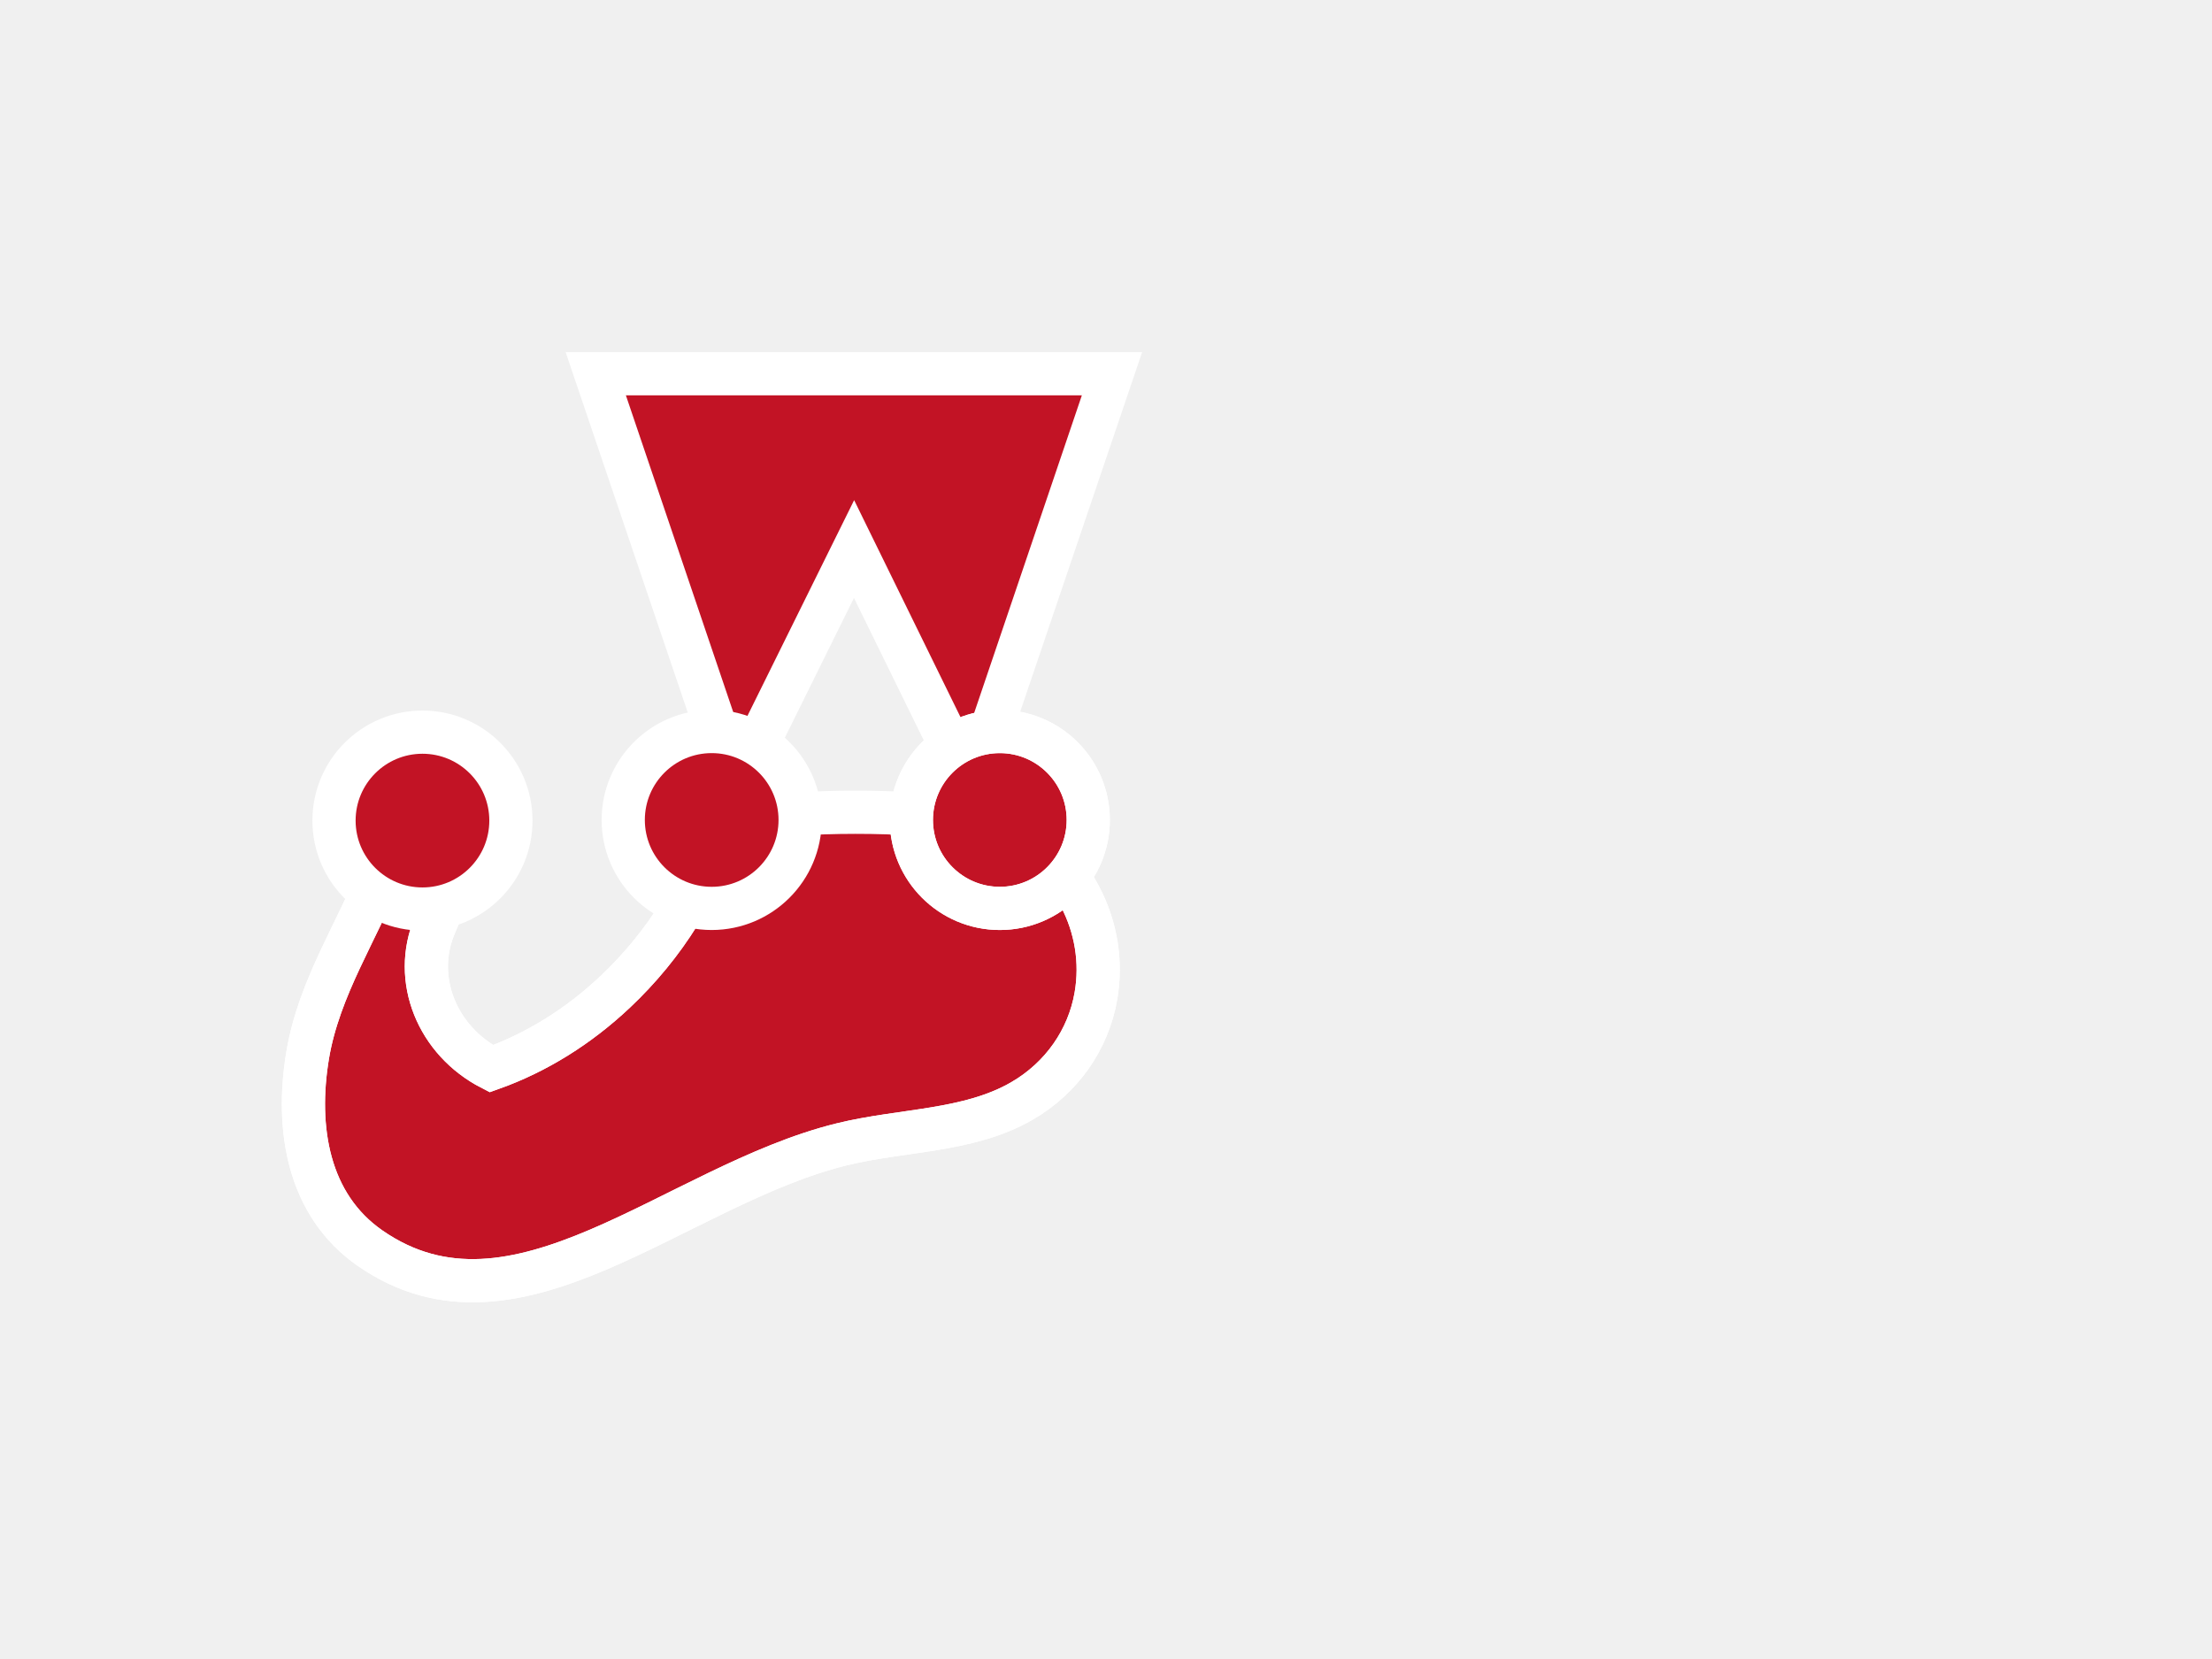
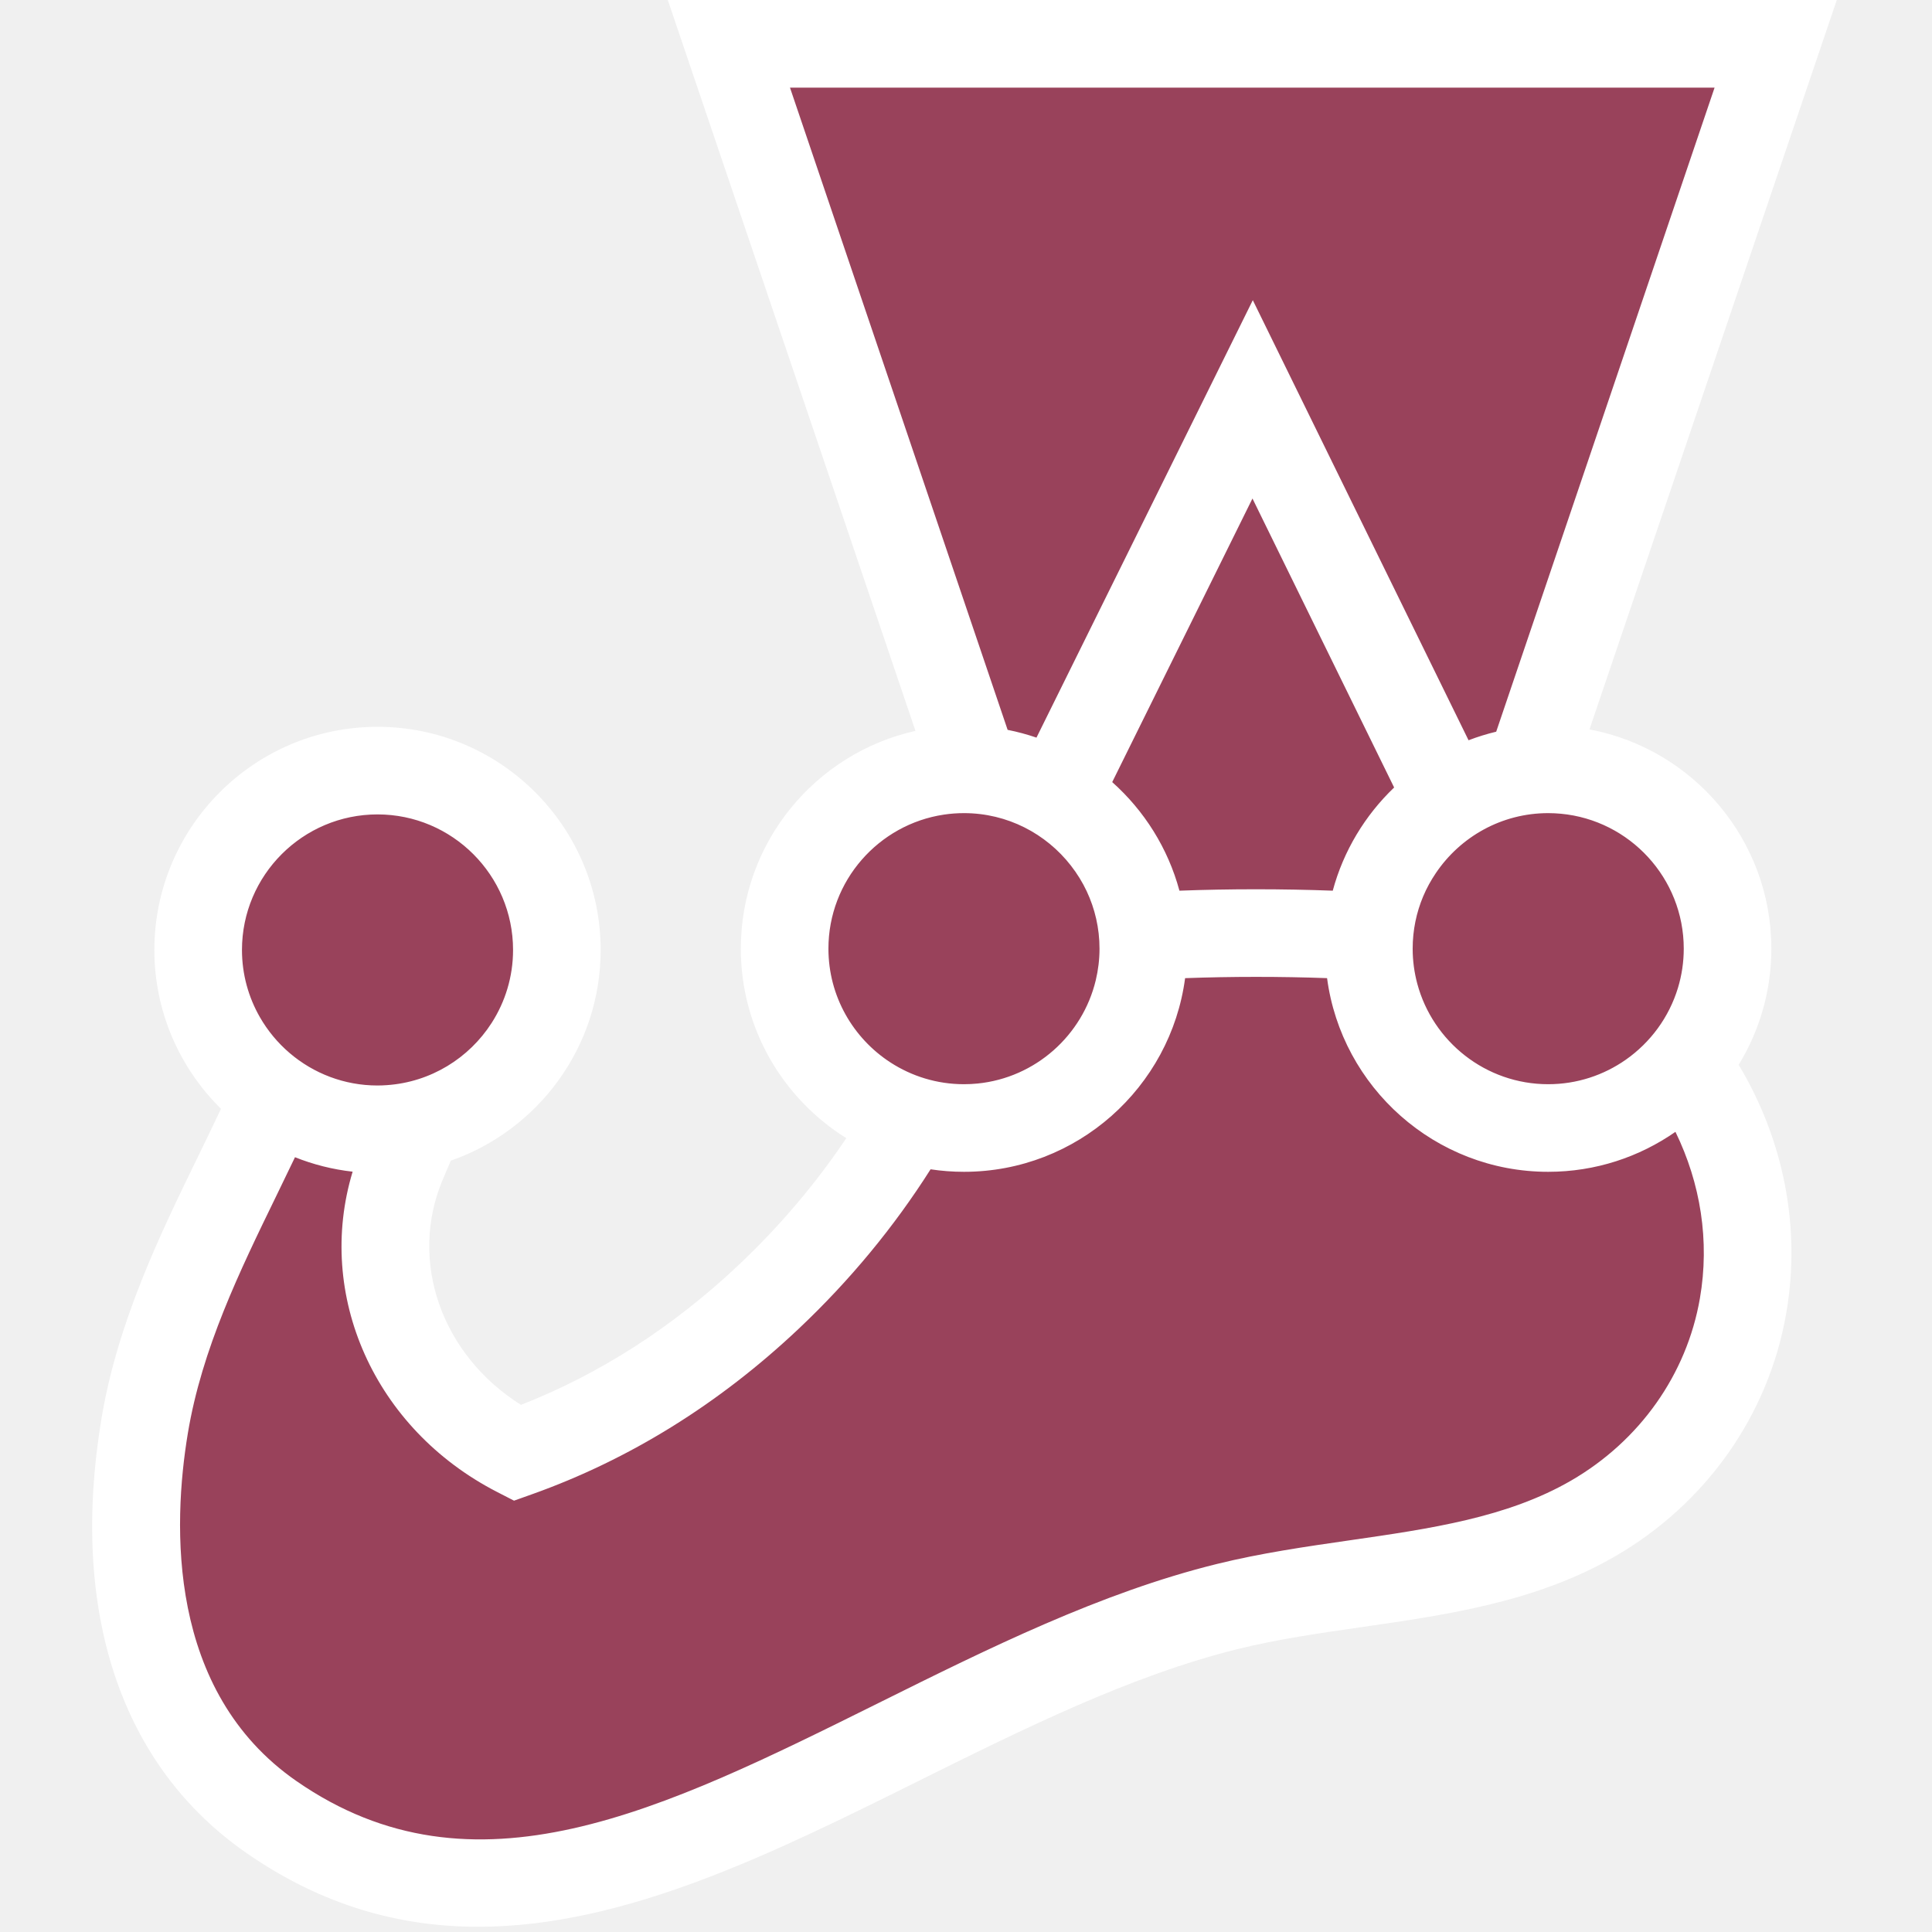
- <svg xmlns="http://www.w3.org/2000/svg" id="Layer_1" x="0" y="0" viewBox="0 0 1024 768">
-   <path fill="#C21325" stroke="#FFF" stroke-width="20" d="M 465.391 381.102 C 464.851 381.43 447.042 378.442 424.726 376.931 C 406.501 375.696 385.27 375.743 367.982 376.914 C 353.963 377.863 335.544 370.816 333.343 379.191 C 325.105 410.542 307.38 437.846 284.832 459.119 C 267.869 475.122 248.455 487.257 227.457 494.734 C 202.458 481.892 190.652 453.33 201.305 428.287 C 209.754 408.424 219.585 386.547 201.435 381.542 C 188.222 377.898 180.967 390.555 175.888 404.087 C 166.158 430.01 147.669 456.835 142.4 488.608 C 136.838 522.15 142.382 557.755 171.392 577.861 C 238.954 624.687 312.292 548.833 389.617 529.765 C 417.641 522.854 448.402 523.968 473.092 509.668 C 491.633 498.929 503.856 481.133 507.325 461.152 C 512.905 429.015 496.186 397.086 465.391 381.102 Z" />
-   <path fill="none" stroke="#FFF" stroke-width="20" d="M333.343,379.191c-8.238,31.351-25.963,58.655-48.511,79.928 c-16.963,16.003-36.377,28.138-57.376,35.615c-24.999-12.842-36.805-41.404-26.152-66.447c8.449-19.863,18.28-41.74,0.13-46.745 c-13.213-3.644-20.468,9.013-25.547,22.545c-9.73,25.923-28.219,52.748-33.488,84.521c-5.562,33.542-0.018,69.147,28.992,89.253 c67.562,46.826,140.9-29.028,218.226-48.096c28.024-6.911,58.785-5.797,83.475-20.097c18.541-10.739,30.764-28.535,34.233-48.515 c5.58-32.137-11.139-64.066-41.934-80.05" />
-   <polygon fill="#C21325" points="395.364 254.17 449.685 364.982 514.778 173 275.789 173 340.732 364.641" />
-   <polygon fill="none" stroke="#FFF" stroke-width="20" points="395.364 254.17 449.685 364.982 514.777 173 275.789 173 340.732 364.641" />
-   <circle cx="329.46" cy="379.583" r="40.945" fill="#C21325" />
-   <circle cx="329.46" cy="379.583" r="40.945" fill="none" stroke="#FFF" stroke-width="20" />
-   <circle cx="462.844" cy="379.583" r="40.945" fill="#C21325" stroke="#FFF" stroke-width="20" />
-   <circle cx="462.844" cy="379.583" r="40.945" fill="none" stroke="#FFF" stroke-width="20" />
-   <circle cx="195.571" cy="379.877" r="40.945" fill="#C21325" />
-   <circle cx="195.571" cy="379.877" r="40.945" fill="none" stroke="#FFF" stroke-width="20" />
+ <svg xmlns="http://www.w3.org/2000/svg" width="800px" height="800px" viewBox="-13.5 0 283 283" version="1.1" preserveAspectRatio="xMidYMid">
+   <g>
+     <path d="M239.553,138.96 C239.553,124.452 227.791,112.691 213.282,112.691 C212.349,112.691 211.429,112.741 210.521,112.836 L246.603,6.416 L93.267,6.416 L129.299,112.743 C128.77,112.711 128.239,112.691 127.702,112.691 C113.194,112.691 101.432,124.452 101.432,138.96 C101.432,150.688 109.118,160.617 119.725,163.995 C114.123,173.699 107.073,182.44 99.069,189.992 C88.185,200.259 75.729,208.045 62.257,212.842 C46.217,204.602 38.643,186.277 45.478,170.21 C46.249,168.395 47.037,166.556 47.79,164.725 C59.411,162.013 68.069,151.596 68.069,139.149 C68.069,124.64 56.308,112.879 41.799,112.879 C27.29,112.879 15.528,124.64 15.528,139.149 C15.528,148.046 19.955,155.905 26.722,160.657 C20.22,175.461 10.662,190.955 7.684,208.912 C4.115,230.433 7.672,253.276 26.285,266.177 C69.633,296.221 116.687,247.552 166.299,235.318 C184.28,230.884 204.016,231.598 219.857,222.424 C231.753,215.533 239.596,204.115 241.821,191.296 C244.02,178.632 240.815,166.023 233.443,155.799 C237.256,151.239 239.553,145.369 239.553,138.96" fill="#99425B">
+ 
+ </path>
+     <path d="M235.5,190.198 C233.568,201.327 226.694,211.049 216.642,216.872 C207.271,222.299 196.042,223.919 184.153,225.633 C177.783,226.551 171.197,227.502 164.763,229.088 C147.751,233.283 131.274,241.468 115.339,249.383 C83.449,265.223 55.909,278.901 29.941,260.904 C10.919,247.72 11.797,223.328 14.013,209.962 C16.067,197.578 21.62,186.173 26.989,175.144 C27.917,173.237 28.826,171.365 29.711,169.51 C32.372,170.573 35.203,171.298 38.154,171.628 C32.688,189.667 41.283,209.281 59.325,218.549 L61.794,219.818 L64.409,218.887 C78.672,213.807 91.815,205.656 103.472,194.658 C111.007,187.549 117.486,179.684 122.811,171.28 C124.407,171.521 126.04,171.647 127.702,171.647 C144.261,171.647 157.973,159.268 160.095,143.28 C166.873,143.032 174.072,143.03 180.889,143.278 C183.01,159.267 196.723,171.647 213.282,171.647 C220.206,171.647 226.628,169.478 231.919,165.792 C235.592,173.311 236.963,181.771 235.5,190.198 Z M41.799,119.295 C52.747,119.295 61.653,128.202 61.653,139.15 C61.653,143.082 60.499,146.749 58.518,149.837 C55.217,154.984 49.609,158.512 43.163,158.952 C42.712,158.983 42.257,159.004 41.799,159.004 C39.359,159.004 37.022,158.559 34.861,157.751 C30.49,156.115 26.847,152.979 24.556,148.974 C22.898,146.074 21.944,142.722 21.944,139.15 C21.944,128.202 30.851,119.295 41.799,119.295 Z M107.848,138.961 C107.848,129.014 115.201,120.755 124.755,119.327 C125.717,119.182 126.701,119.107 127.702,119.107 C134.067,119.107 139.734,122.122 143.368,126.794 C144.272,127.955 145.055,129.214 145.686,130.559 C146.884,133.113 147.557,135.959 147.557,138.961 C147.557,140.548 147.364,142.091 147.011,143.572 C145.076,151.672 138.169,157.863 129.705,158.715 C129.047,158.781 128.379,158.815 127.702,158.815 C123.739,158.815 120.045,157.643 116.942,155.634 C111.476,152.093 107.848,145.944 107.848,138.961 Z M190.713,115.352 C186.46,119.422 183.297,124.621 181.722,130.468 C174.369,130.192 166.573,130.192 159.264,130.468 C157.584,124.236 154.102,118.738 149.417,114.562 L169.962,73.02 L190.713,115.352 Z M102.216,12.833 L237.653,12.833 L205.664,107.178 C204.278,107.511 202.925,107.93 201.613,108.433 L170.012,43.97 L138.323,108.048 C136.953,107.577 135.541,107.197 134.097,106.909 L102.216,12.833 Z M233.137,138.961 C233.137,140.952 232.839,142.873 232.292,144.688 C230.988,149.005 228.252,152.703 224.639,155.233 C221.418,157.487 217.503,158.815 213.282,158.815 C204.115,158.815 196.382,152.568 194.108,144.108 C193.667,142.465 193.428,140.741 193.428,138.961 C193.428,136.247 193.976,133.659 194.966,131.302 C195.476,130.086 196.113,128.938 196.844,127.859 C200.417,122.585 206.446,119.107 213.282,119.107 C213.909,119.107 214.527,119.139 215.14,119.196 C225.22,120.136 233.137,128.639 233.137,138.961 Z M245.969,138.961 C245.969,123.003 234.471,109.688 219.327,106.844 L255.553,0 L84.318,0 L120.599,107.061 C105.981,110.314 95.016,123.377 95.016,138.961 C95.016,150.663 101.2,160.942 110.468,166.717 C106.01,173.359 100.724,179.609 94.666,185.325 C85.058,194.388 74.355,201.262 62.816,205.785 C51.193,198.484 46.28,184.716 51.382,172.721 L51.782,171.781 C52.032,171.194 52.282,170.606 52.532,170.017 C65.298,165.564 74.485,153.414 74.485,139.15 C74.485,121.126 59.822,106.463 41.799,106.463 C23.775,106.463 9.112,121.126 9.112,139.15 C9.112,148.247 12.851,156.485 18.87,162.417 C17.779,164.741 16.63,167.106 15.452,169.526 C9.949,180.828 3.713,193.638 1.354,207.862 C-3.33,236.112 4.226,258.695 22.631,271.45 C33.799,279.191 45.14,282.234 56.554,282.234 C78.045,282.234 99.784,271.437 121.047,260.875 C136.36,253.27 152.195,245.404 167.836,241.547 C173.655,240.112 179.644,239.248 185.984,238.334 C198.557,236.52 211.557,234.645 223.073,227.976 C236.422,220.244 245.559,207.274 248.143,192.394 C250.361,179.619 247.692,166.823 241.182,155.972 C244.216,151.014 245.969,145.188 245.969,138.961 Z" fill="#FFFFFF">
+ 
+ </path>
+   </g>
</svg>
